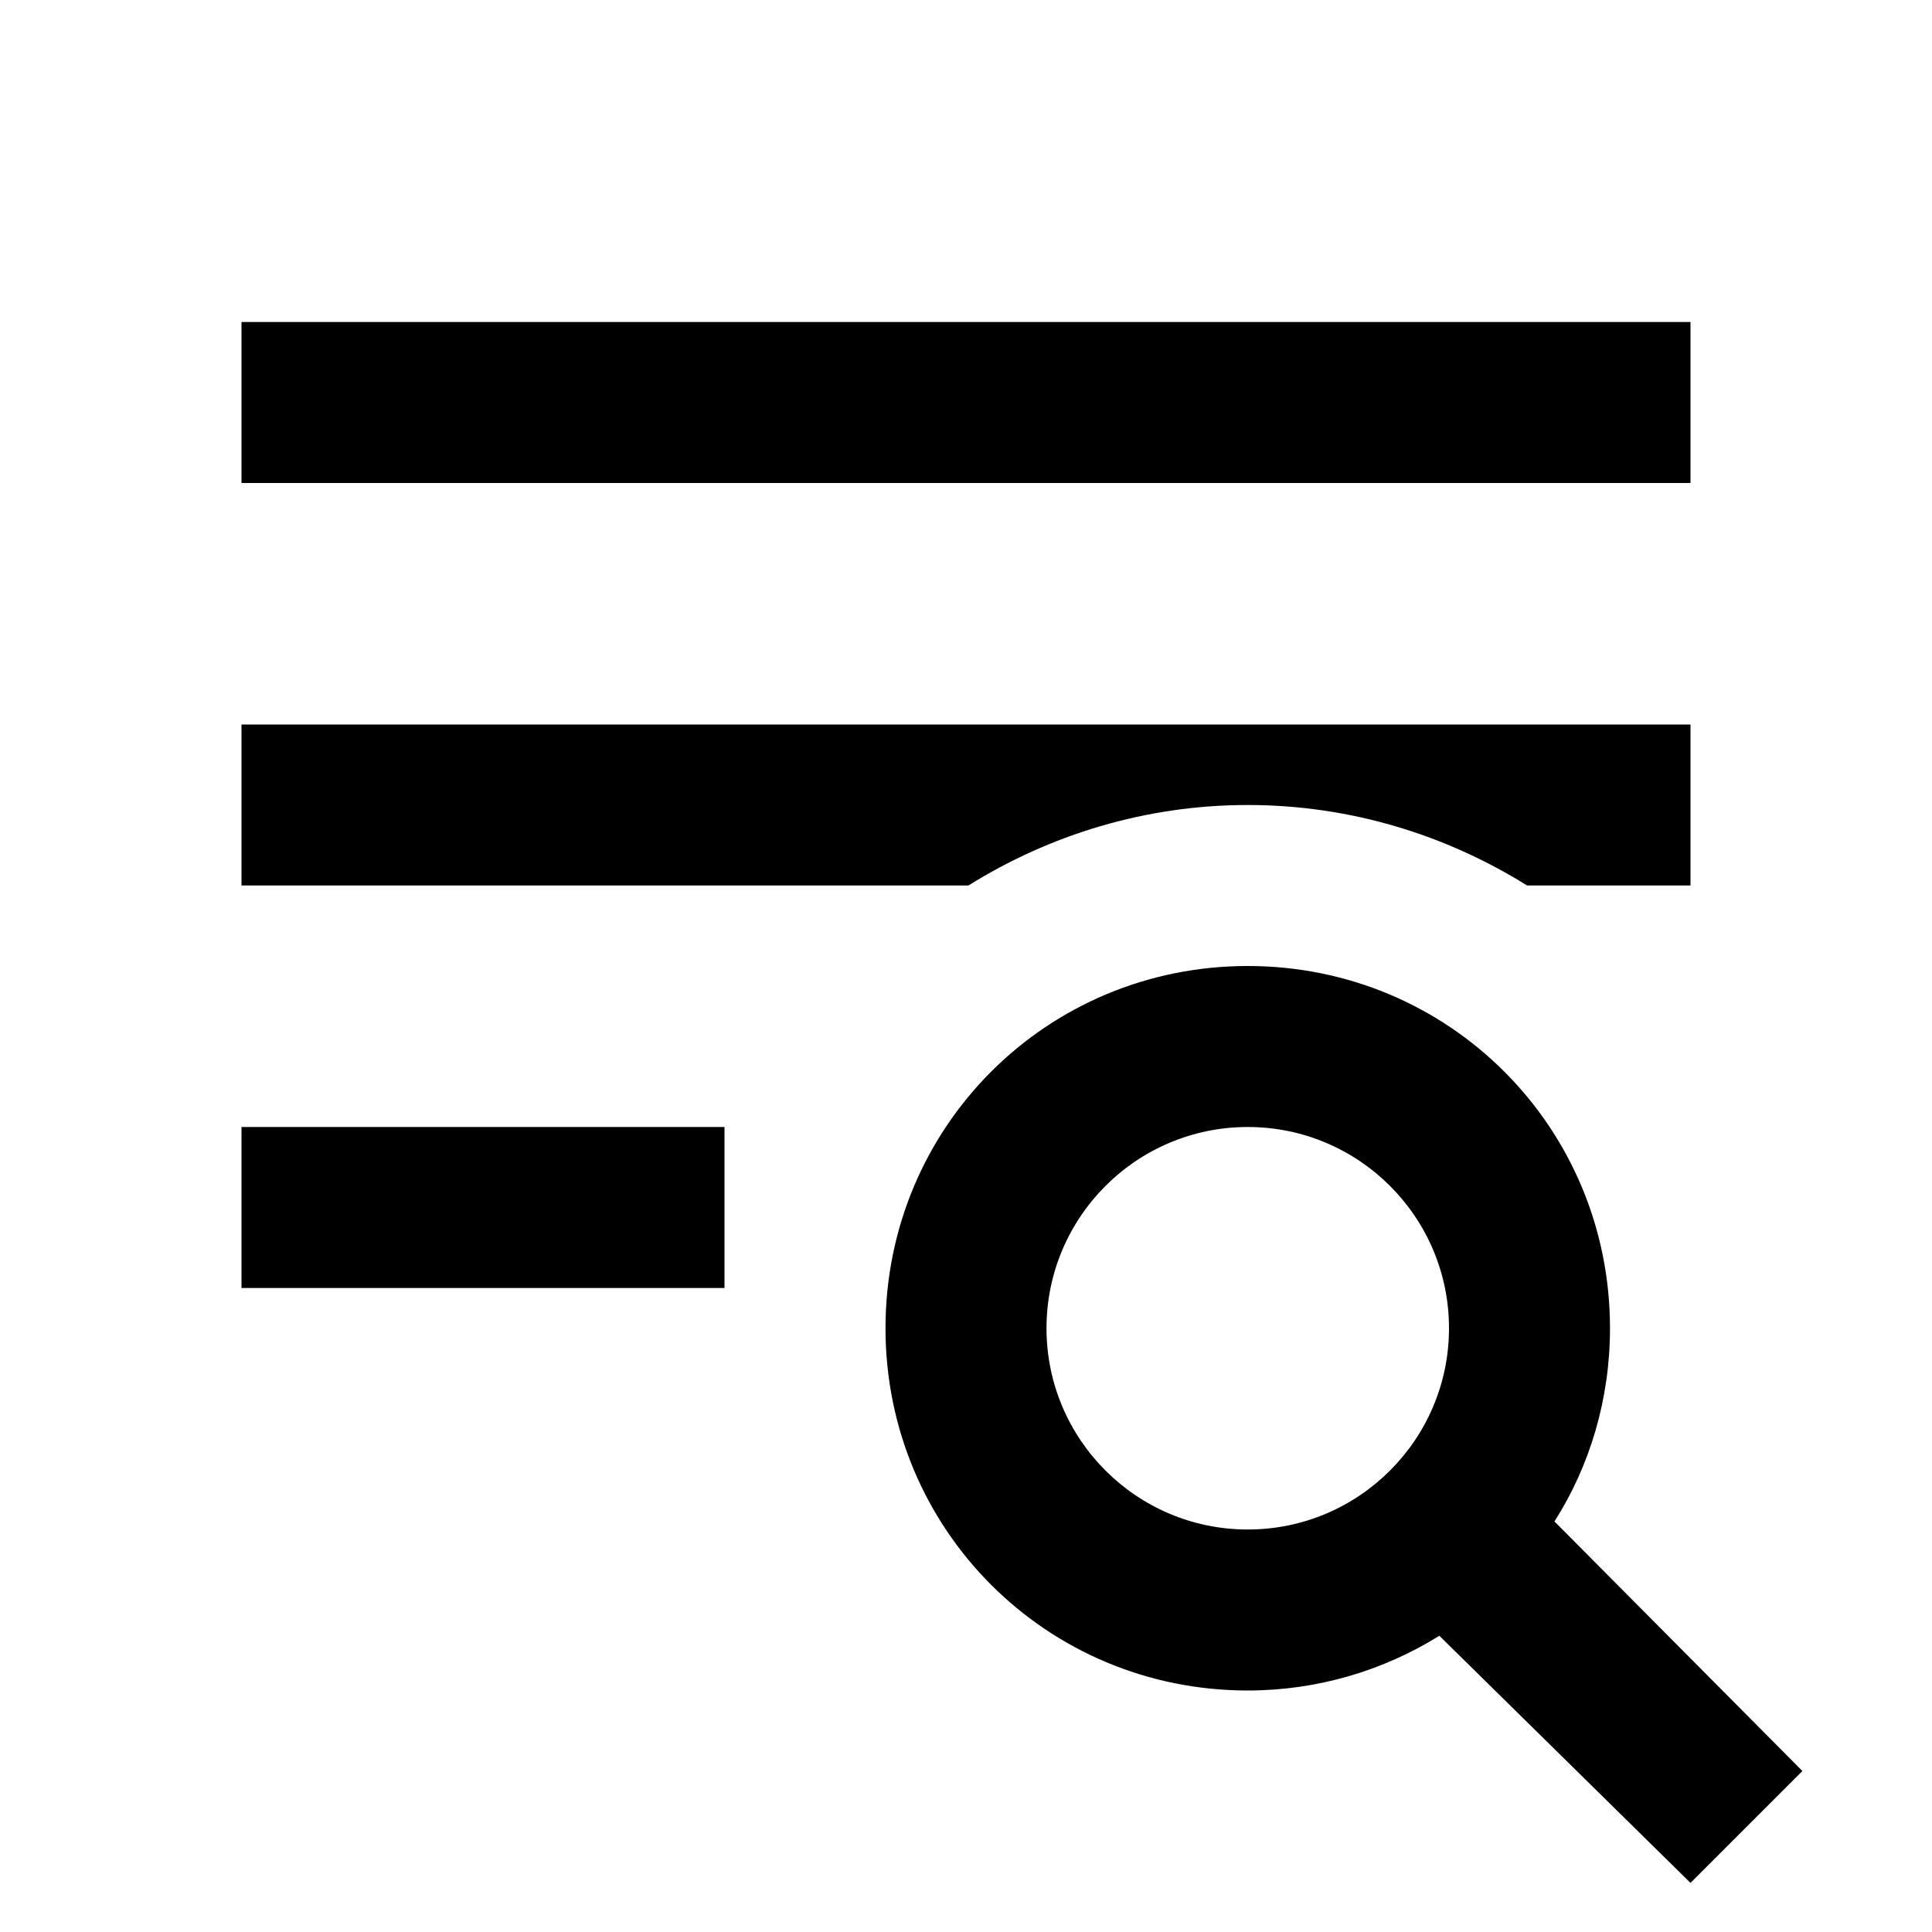
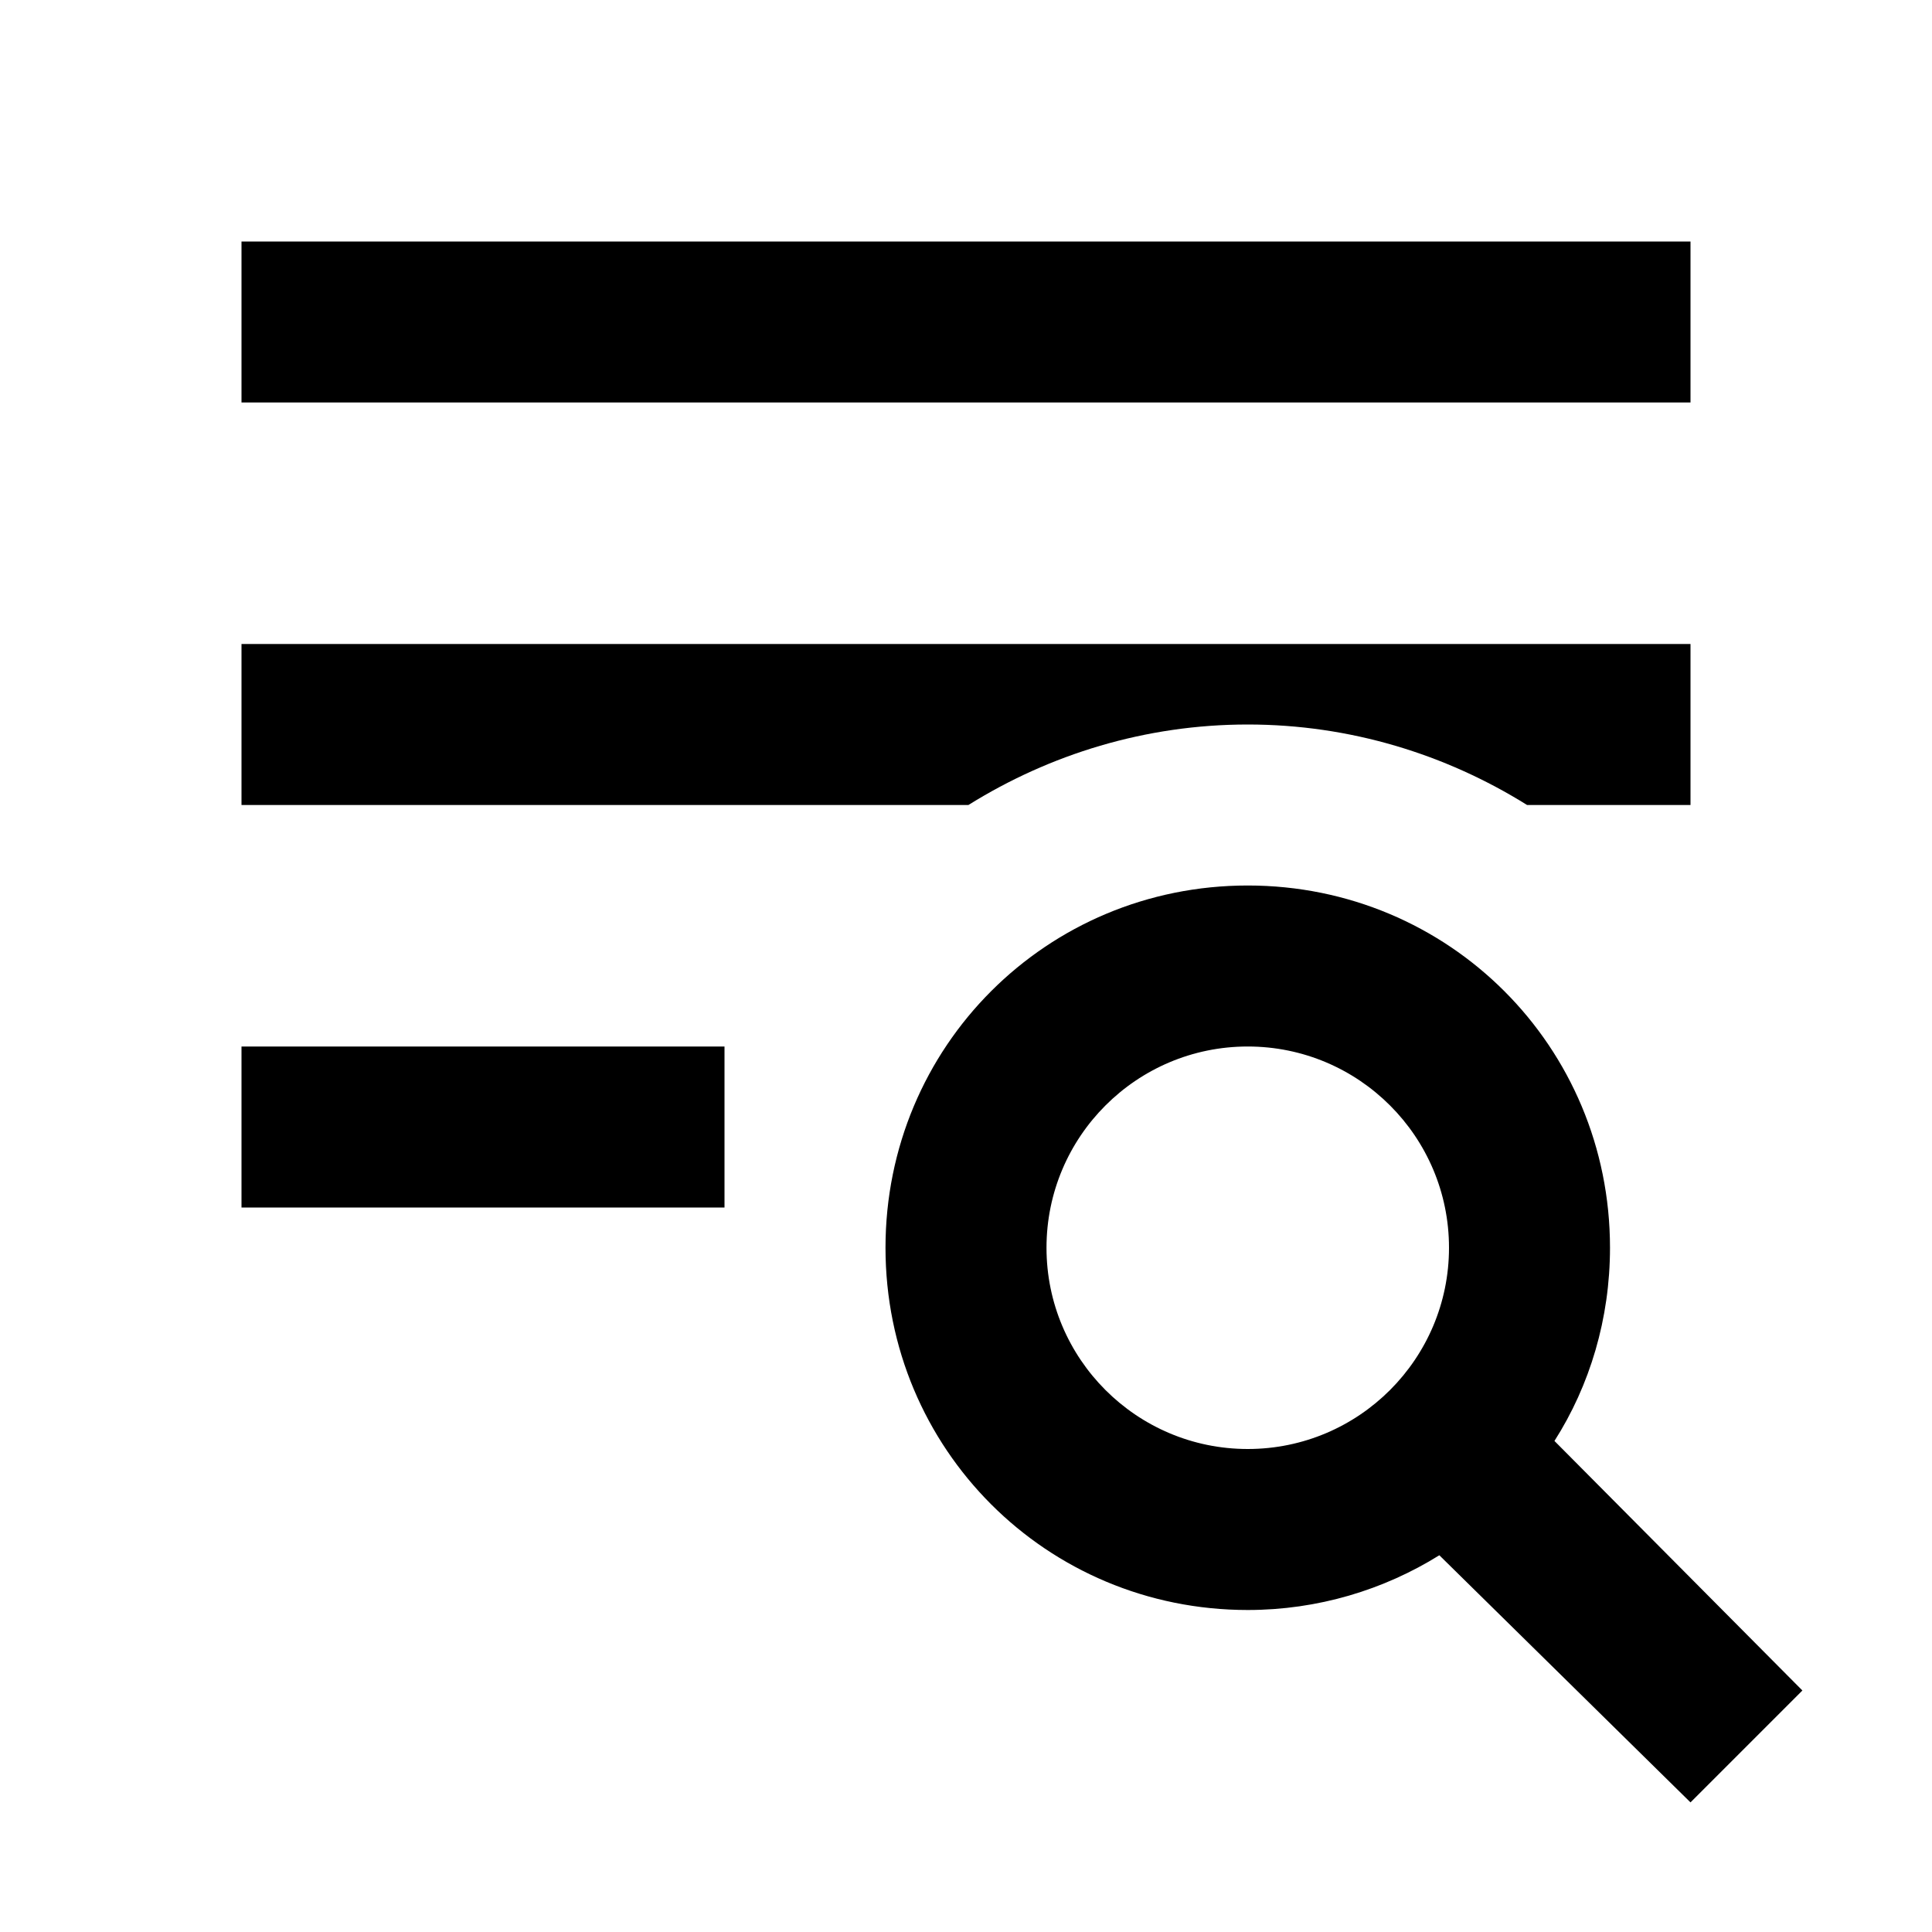
- <svg xmlns="http://www.w3.org/2000/svg" version="1.1" width="24" height="24" viewBox="0 0 24 24">
-   <path d="M19.31 18.9L22.39 22L21 23.39L17.88 20.32C17.19 20.75 16.37 21 15.5 21C13 21 11 19 11 16.5C11 14 13 12 15.5 12C18 12 20 14 20 16.5C20 17.38 19.75 18.21 19.31 18.9M15.5 19C16.88 19 18 17.88 18 16.5C18 15.12 16.88 14 15.5 14C14.12 14 13 15.12 13 16.5C13 17.88 14.12 19 15.5 19M21 4V6H3V4H21M3 16V14H9V16H3M3 11V9H21V11H18.97C17.96 10.37 16.77 10 15.5 10C14.23 10 13.04 10.37 12.03 11H3Z" fill="#000" />
+ <svg xmlns="http://www.w3.org/2000/svg" id="svg1342" width="24" height="24" version="1.1" viewBox="0 0 24 24">
+   <path id="path1340" d="m19.31 17.9 3.08 3.1-1.39 1.39-3.12-3.07c-0.69 0.43-1.51 0.68-2.38 0.68-2.5 0-4.5-2-4.5-4.5s2-4.5 4.5-4.5 4.5 2 4.5 4.5c0 0.88-0.25 1.71-0.69 2.4m-3.81 0.1c1.38 0 2.5-1.12 2.5-2.5s-1.12-2.5-2.5-2.5-2.5 1.12-2.5 2.5 1.12 2.5 2.5 2.5m5.5-15v2h-18v-2h18m-18 12v-2h6v2h-6m0-5v-2h18v2h-2.03c-1.01-0.63-2.2-1-3.47-1s-2.46 0.37-3.47 1z" fill="#000" />
</svg>
